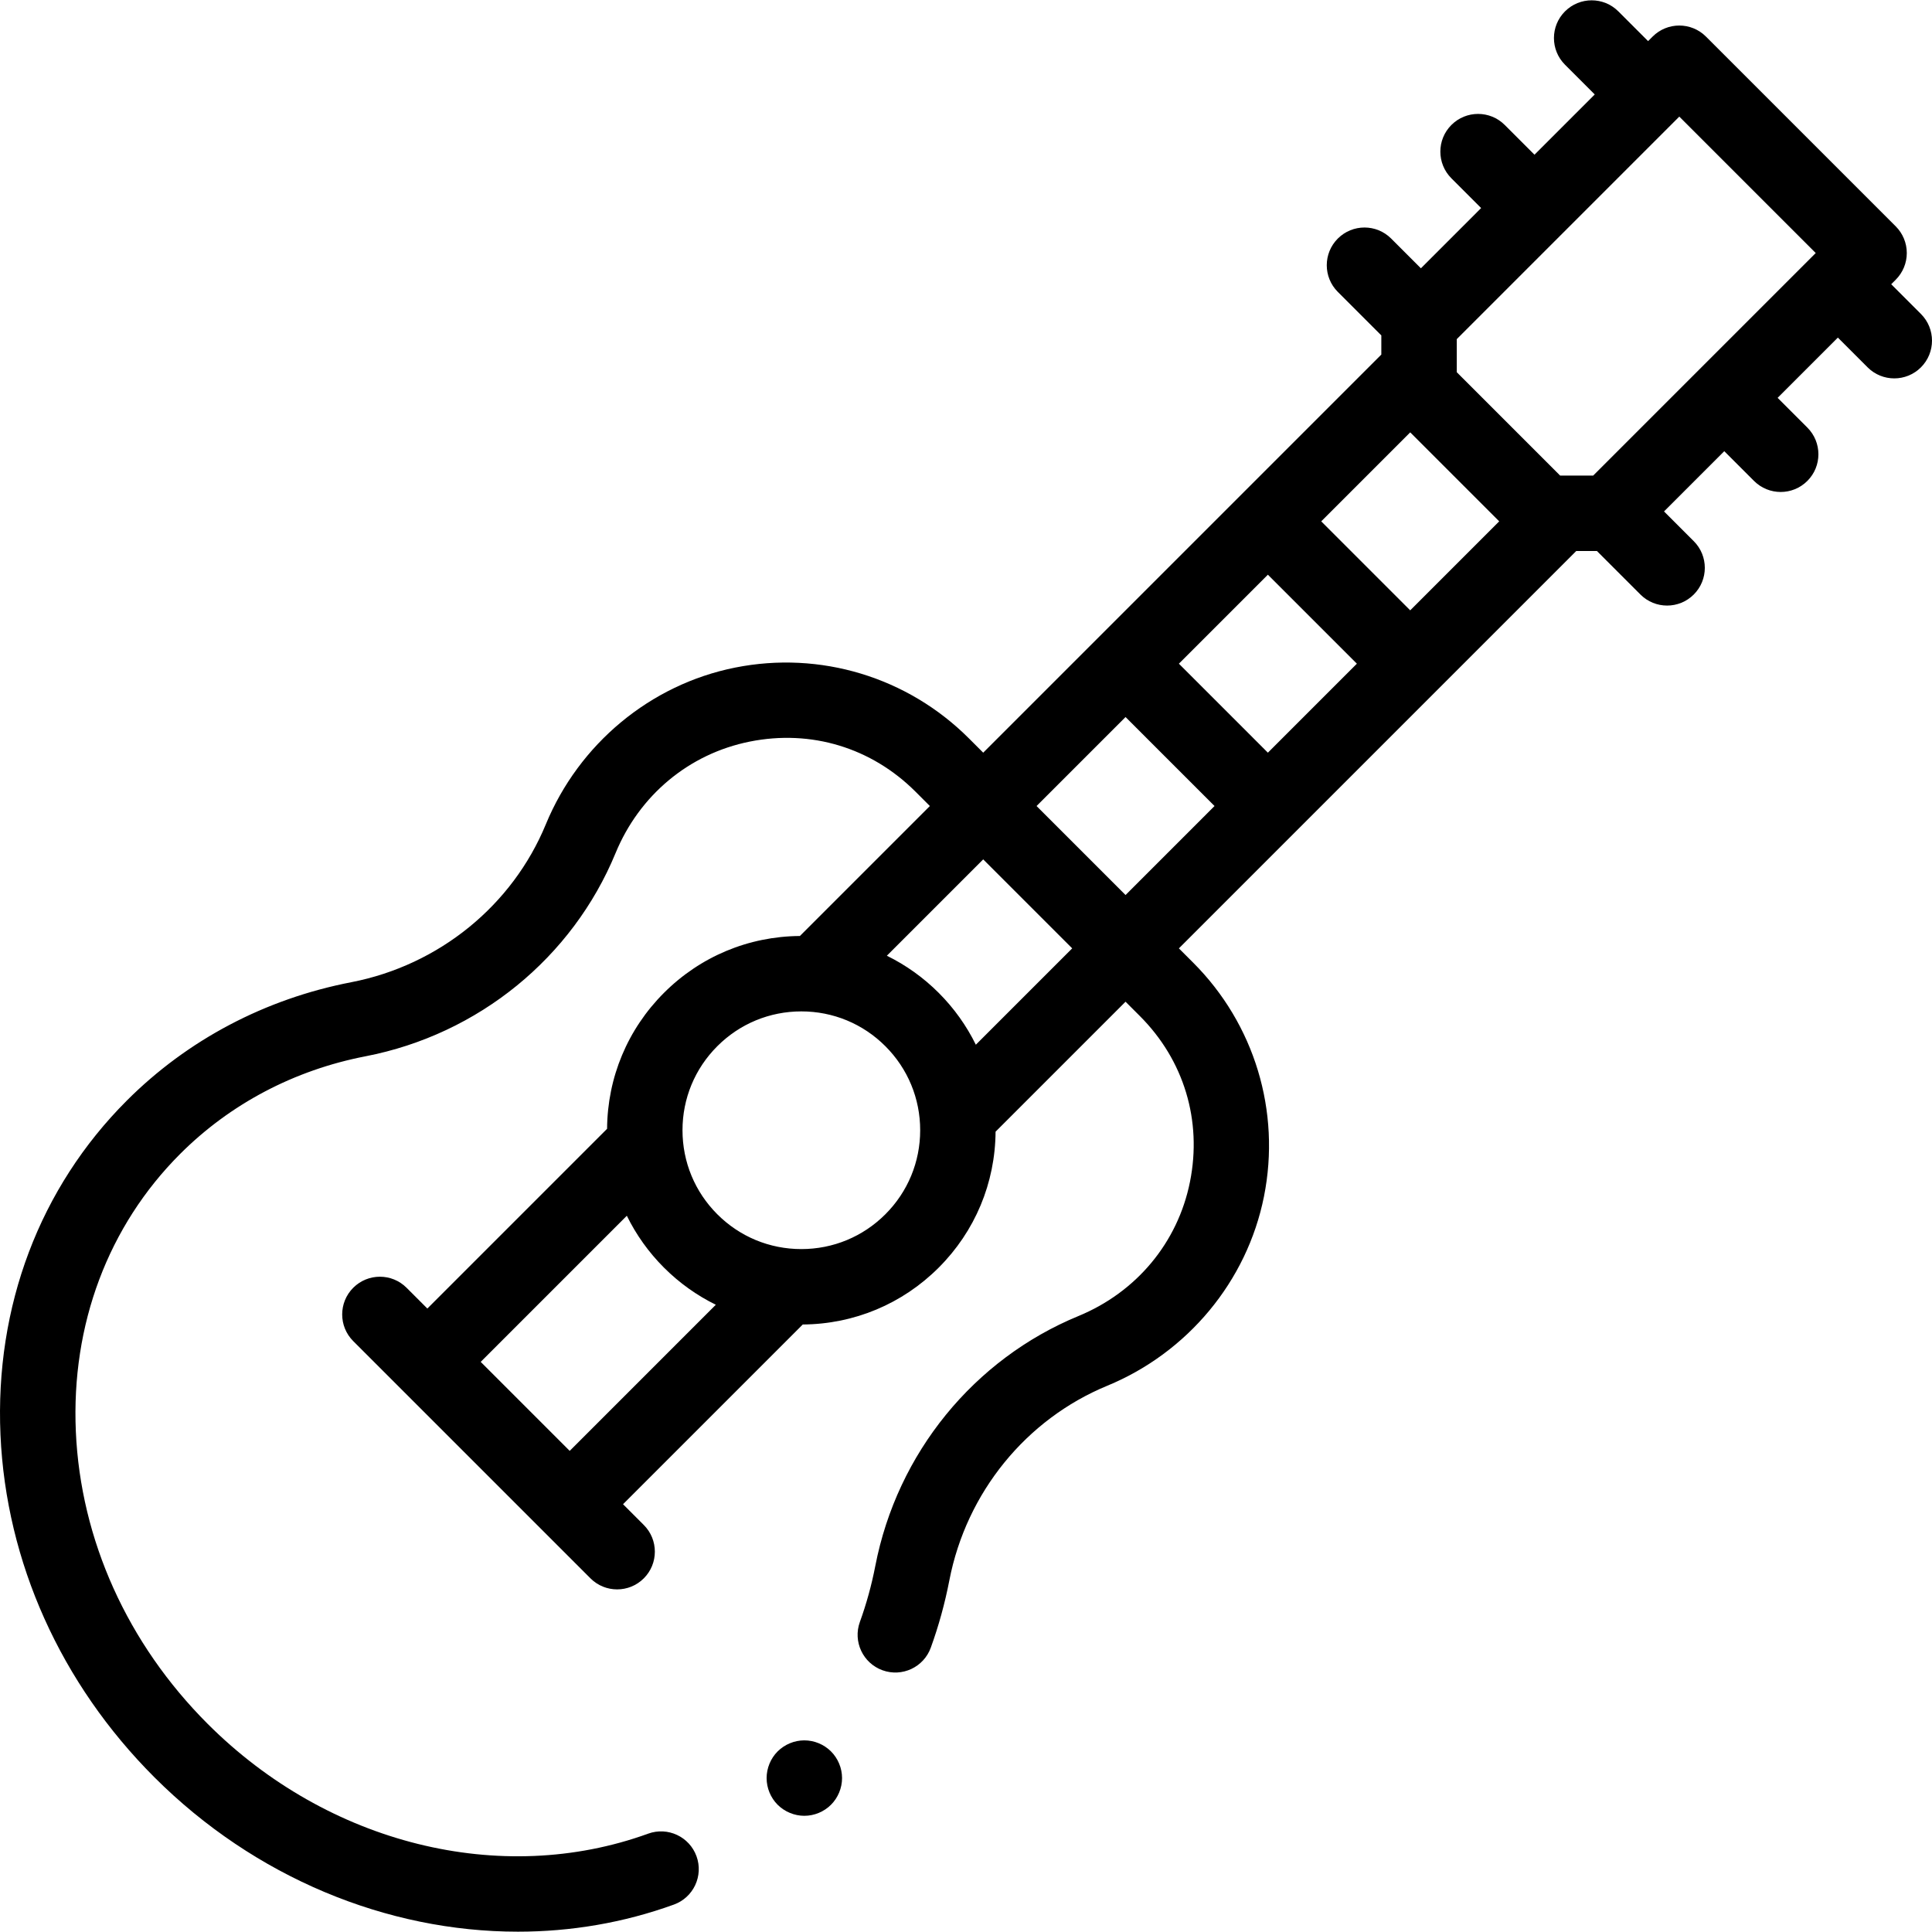
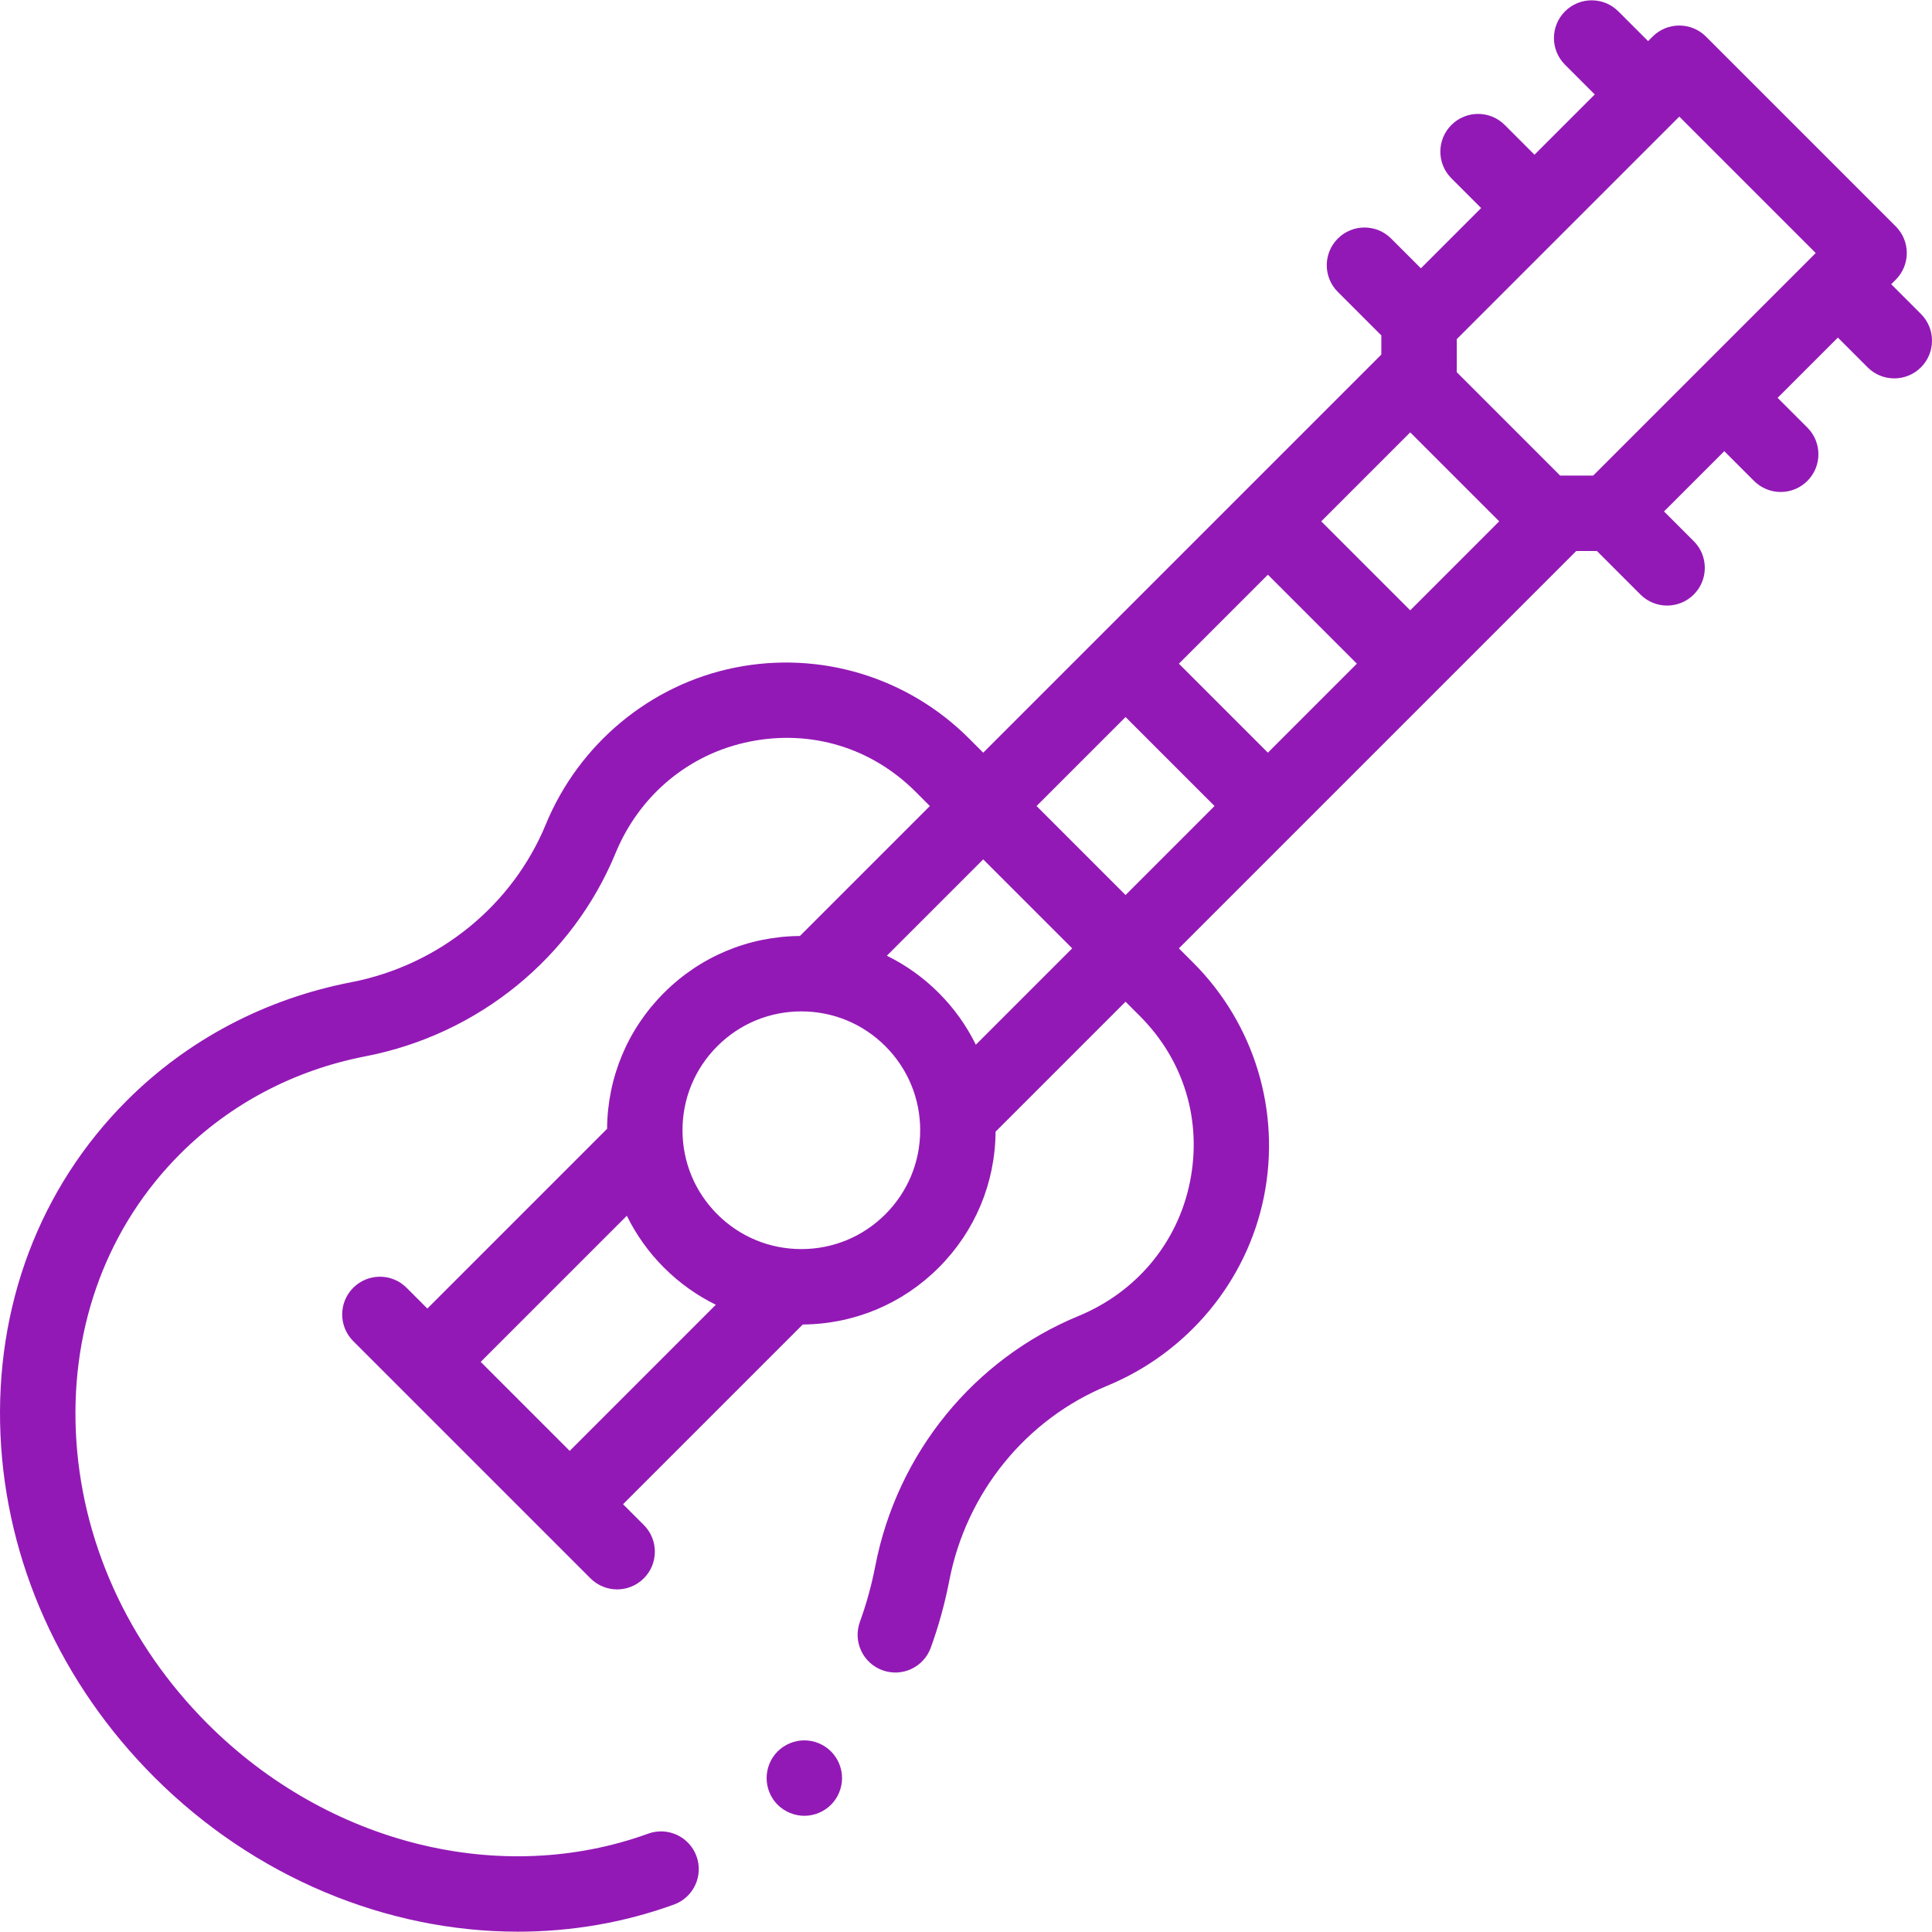
- <svg xmlns="http://www.w3.org/2000/svg" id="Capa_1" enable-background="new 0 0 512.202 512.202" height="512" viewBox="0 0 512.202 512.202" width="512">
-   <g id="XMLID_1455_">
-     <g id="XMLID_224_">
-       <path id="XMLID_406_" d="m509.273 83.242-7.885-7.885 1.203-1.203c1.875-1.875 2.929-4.419 2.929-7.071s-1.054-5.196-2.929-7.071l-50.315-50.314c-3.906-3.905-10.236-3.905-14.143 0l-1.202 1.202-7.885-7.885c-3.905-3.905-10.235-3.905-14.143 0-3.905 3.905-3.905 10.237 0 14.142l7.885 7.885-15.973 15.973-7.885-7.885c-3.906-3.905-10.236-3.905-14.143 0-3.905 3.905-3.905 10.237 0 14.142l7.885 7.885-15.97 15.973-7.885-7.885c-3.905-3.905-10.235-3.905-14.143 0-3.905 3.905-3.905 10.237 0 14.142l11.536 11.537v5.076l-105.546 105.547-3.783-3.783c-16.264-16.263-39.441-23.282-61.99-18.777-22.554 4.505-41.424 20.303-50.188 41.562-8.833 21.424-28.23 37.33-51.601 41.855-22.802 4.415-43.37 15.264-59.48 31.374-23.103 23.102-34.999 54.577-33.495 88.625 1.489 33.715 15.977 65.95 40.793 90.767 26.578 26.577 61.646 40.948 96.377 40.947 14.038 0 28.023-2.349 41.366-7.187 5.192-1.883 7.875-7.618 5.992-12.81-1.884-5.191-7.616-7.876-12.811-5.992-39.092 14.177-84.931 2.753-116.782-29.1-21.273-21.272-33.688-48.798-34.955-77.506-1.253-28.375 8.568-54.514 27.656-73.601 13.277-13.278 30.271-22.228 49.14-25.881 29.995-5.808 54.883-26.203 66.287-53.862 6.306-15.293 19.396-26.336 35.617-29.577 16.226-3.242 32.234 1.61 43.931 13.306l3.783 3.783-34.456 34.456c-13.615.098-26.402 5.439-36.041 15.077-9.638 9.638-14.979 22.425-15.077 36.041l-47.649 47.65-5.508-5.508c-3.906-3.905-10.236-3.905-14.143 0-3.905 3.905-3.905 10.237 0 14.143l62.893 62.893c1.953 1.953 4.512 2.929 7.071 2.929s5.118-.976 7.071-2.929c3.905-3.905 3.905-10.237 0-14.143l-5.507-5.507 47.65-47.649c13.615-.098 26.402-5.439 36.04-15.077s14.979-22.425 15.077-36.041l34.456-34.456 3.783 3.783c11.697 11.697 16.547 27.709 13.307 43.93-3.24 16.222-14.282 29.312-29.575 35.617-27.662 11.405-48.055 36.292-53.864 66.288-.979 5.058-2.353 10.042-4.083 14.815-1.882 5.192.801 10.927 5.993 12.809 5.199 1.884 10.928-.802 12.81-5.994 2.085-5.752 3.739-11.75 4.915-17.829 4.526-23.371 20.429-42.766 41.852-51.599 21.263-8.767 37.059-27.635 41.564-50.189 4.506-22.554-2.514-45.728-18.776-61.99l-3.783-3.783 105.347-105.347h5.477l11.536 11.536c1.953 1.953 4.512 2.929 7.071 2.929s5.118-.977 7.071-2.929c3.905-3.905 3.905-10.237 0-14.142l-7.885-7.885 15.973-15.973 7.885 7.885c1.953 1.953 4.512 2.929 7.071 2.929s5.118-.977 7.071-2.929c3.905-3.905 3.905-10.237 0-14.142l-7.885-7.885 15.972-15.972 7.885 7.885c1.953 1.953 4.512 2.929 7.071 2.929s5.118-.977 7.071-2.929c3.907-3.908 3.907-10.239.001-14.145zm-27.896-16.159-58.994 58.994h-8.775l-27.396-27.396v-8.776l58.994-58.994zm-145.242 132.464-23.593-23.593 23.594-23.594 23.593 23.593zm-37.736-9.45 23.593 23.593-23.593 23.593-23.593-23.593zm-49.532 73.125c-4.077-4.077-8.722-7.375-13.75-9.844l25.546-25.546 23.593 23.593-25.546 25.546c-2.469-5.027-5.766-9.672-9.843-13.749zm-121.425 97.832 38.74-38.74c2.469 5.028 5.767 9.673 9.844 13.75s8.722 7.375 13.75 9.844l-38.74 38.74zm107.283-39.133c-5.95 5.951-13.862 9.229-22.278 9.229s-16.328-3.277-22.278-9.229c-5.951-5.951-9.229-13.863-9.229-22.279s3.277-16.328 9.229-22.279c5.95-5.951 13.862-9.228 22.278-9.228s16.328 3.277 22.278 9.229c5.951 5.951 9.229 13.863 9.229 22.278-.001 8.416-3.278 16.328-9.229 22.279zm139.145-160.11-23.593-23.593 23.593-23.593 23.593 23.593z" />
-       <path id="XMLID_479_" d="m213.242 461.396c-2.64 0-5.21 1.07-7.08 2.93-1.859 1.86-2.92 4.44-2.92 7.07s1.061 5.21 2.92 7.07c1.87 1.86 4.45 2.93 7.08 2.93s5.21-1.07 7.07-2.93c1.859-1.86 2.93-4.44 2.93-7.07s-1.07-5.21-2.93-7.07-4.44-2.93-7.07-2.93z" />
+ <svg xmlns="http://www.w3.org/2000/svg" id="Capa_1" enable-background="new 0 0 512.202 512.202" height="512" viewBox="0 0 512.202 512.202" width="512" version="1.1">
+   <defs id="defs1048" />
+   <g id="XMLID_1455_" style="fill:#9319b6;fill-opacity:1">
+     <g id="XMLID_224_" style="fill:#9319b6;fill-opacity:1">
+       <path id="XMLID_406_" d="m509.273 83.242-7.885-7.885 1.203-1.203c1.875-1.875 2.929-4.419 2.929-7.071s-1.054-5.196-2.929-7.071l-50.315-50.314c-3.906-3.905-10.236-3.905-14.143 0l-1.202 1.202-7.885-7.885c-3.905-3.905-10.235-3.905-14.143 0-3.905 3.905-3.905 10.237 0 14.142l7.885 7.885-15.973 15.973-7.885-7.885c-3.906-3.905-10.236-3.905-14.143 0-3.905 3.905-3.905 10.237 0 14.142l7.885 7.885-15.97 15.973-7.885-7.885c-3.905-3.905-10.235-3.905-14.143 0-3.905 3.905-3.905 10.237 0 14.142l11.536 11.537v5.076l-105.546 105.547-3.783-3.783c-16.264-16.263-39.441-23.282-61.99-18.777-22.554 4.505-41.424 20.303-50.188 41.562-8.833 21.424-28.23 37.33-51.601 41.855-22.802 4.415-43.37 15.264-59.48 31.374-23.103 23.102-34.999 54.577-33.495 88.625 1.489 33.715 15.977 65.95 40.793 90.767 26.578 26.577 61.646 40.948 96.377 40.947 14.038 0 28.023-2.349 41.366-7.187 5.192-1.883 7.875-7.618 5.992-12.81-1.884-5.191-7.616-7.876-12.811-5.992-39.092 14.177-84.931 2.753-116.782-29.1-21.273-21.272-33.688-48.798-34.955-77.506-1.253-28.375 8.568-54.514 27.656-73.601 13.277-13.278 30.271-22.228 49.14-25.881 29.995-5.808 54.883-26.203 66.287-53.862 6.306-15.293 19.396-26.336 35.617-29.577 16.226-3.242 32.234 1.61 43.931 13.306l3.783 3.783-34.456 34.456c-13.615.098-26.402 5.439-36.041 15.077-9.638 9.638-14.979 22.425-15.077 36.041l-47.649 47.65-5.508-5.508c-3.906-3.905-10.236-3.905-14.143 0-3.905 3.905-3.905 10.237 0 14.143l62.893 62.893c1.953 1.953 4.512 2.929 7.071 2.929s5.118-.976 7.071-2.929c3.905-3.905 3.905-10.237 0-14.143l-5.507-5.507 47.65-47.649c13.615-.098 26.402-5.439 36.04-15.077s14.979-22.425 15.077-36.041l34.456-34.456 3.783 3.783c11.697 11.697 16.547 27.709 13.307 43.93-3.24 16.222-14.282 29.312-29.575 35.617-27.662 11.405-48.055 36.292-53.864 66.288-.979 5.058-2.353 10.042-4.083 14.815-1.882 5.192.801 10.927 5.993 12.809 5.199 1.884 10.928-.802 12.81-5.994 2.085-5.752 3.739-11.75 4.915-17.829 4.526-23.371 20.429-42.766 41.852-51.599 21.263-8.767 37.059-27.635 41.564-50.189 4.506-22.554-2.514-45.728-18.776-61.99l-3.783-3.783 105.347-105.347h5.477l11.536 11.536c1.953 1.953 4.512 2.929 7.071 2.929s5.118-.977 7.071-2.929c3.905-3.905 3.905-10.237 0-14.142l-7.885-7.885 15.973-15.973 7.885 7.885c1.953 1.953 4.512 2.929 7.071 2.929s5.118-.977 7.071-2.929c3.905-3.905 3.905-10.237 0-14.142l-7.885-7.885 15.972-15.972 7.885 7.885c1.953 1.953 4.512 2.929 7.071 2.929s5.118-.977 7.071-2.929c3.907-3.908 3.907-10.239.001-14.145zm-27.896-16.159-58.994 58.994h-8.775l-27.396-27.396v-8.776l58.994-58.994zm-145.242 132.464-23.593-23.593 23.594-23.594 23.593 23.593zm-37.736-9.45 23.593 23.593-23.593 23.593-23.593-23.593zm-49.532 73.125c-4.077-4.077-8.722-7.375-13.75-9.844l25.546-25.546 23.593 23.593-25.546 25.546c-2.469-5.027-5.766-9.672-9.843-13.749zm-121.425 97.832 38.74-38.74c2.469 5.028 5.767 9.673 9.844 13.75s8.722 7.375 13.75 9.844l-38.74 38.74zm107.283-39.133c-5.95 5.951-13.862 9.229-22.278 9.229s-16.328-3.277-22.278-9.229c-5.951-5.951-9.229-13.863-9.229-22.279s3.277-16.328 9.229-22.279c5.95-5.951 13.862-9.228 22.278-9.228s16.328 3.277 22.278 9.229c5.951 5.951 9.229 13.863 9.229 22.278-.001 8.416-3.278 16.328-9.229 22.279zm139.145-160.11-23.593-23.593 23.593-23.593 23.593 23.593z" style="fill:#9319b6;fill-opacity:1" />
+       <path id="XMLID_479_" d="m213.242 461.396c-2.64 0-5.21 1.07-7.08 2.93-1.859 1.86-2.92 4.44-2.92 7.07s1.061 5.21 2.92 7.07c1.87 1.86 4.45 2.93 7.08 2.93s5.21-1.07 7.07-2.93c1.859-1.86 2.93-4.44 2.93-7.07s-1.07-5.21-2.93-7.07-4.44-2.93-7.07-2.93z" style="fill:#9319b6;fill-opacity:1" />
    </g>
  </g>
</svg>
